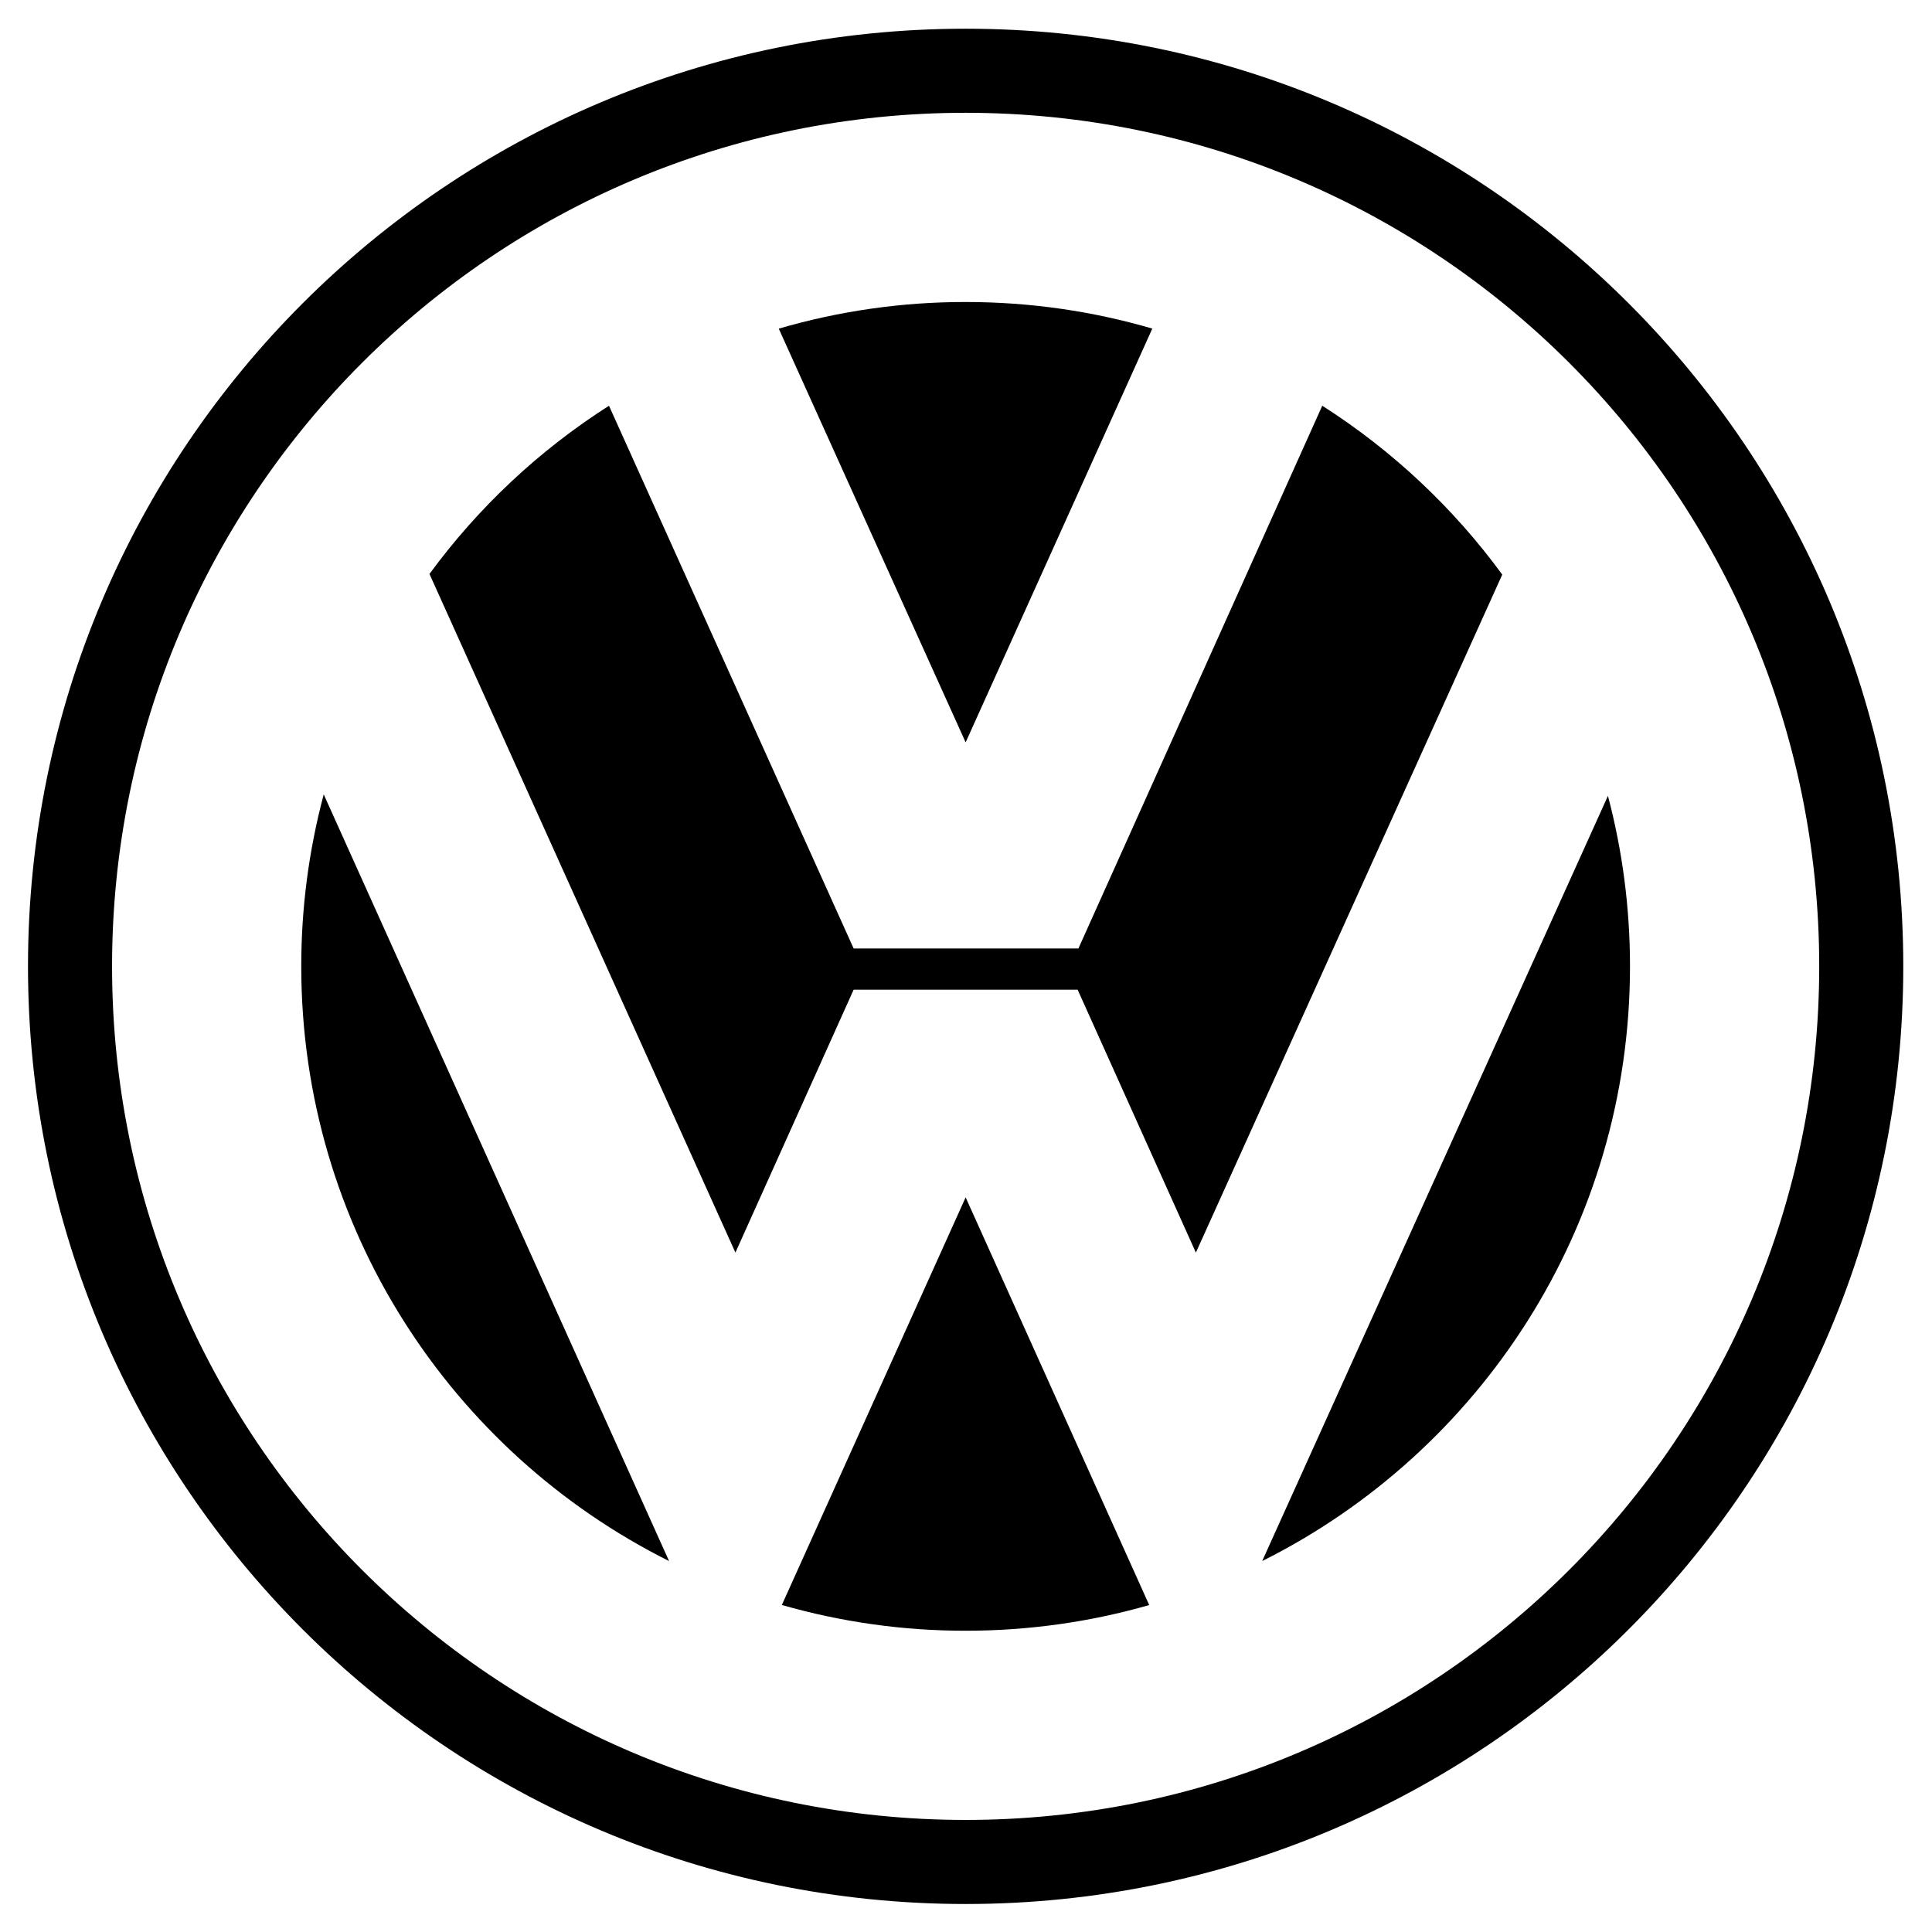
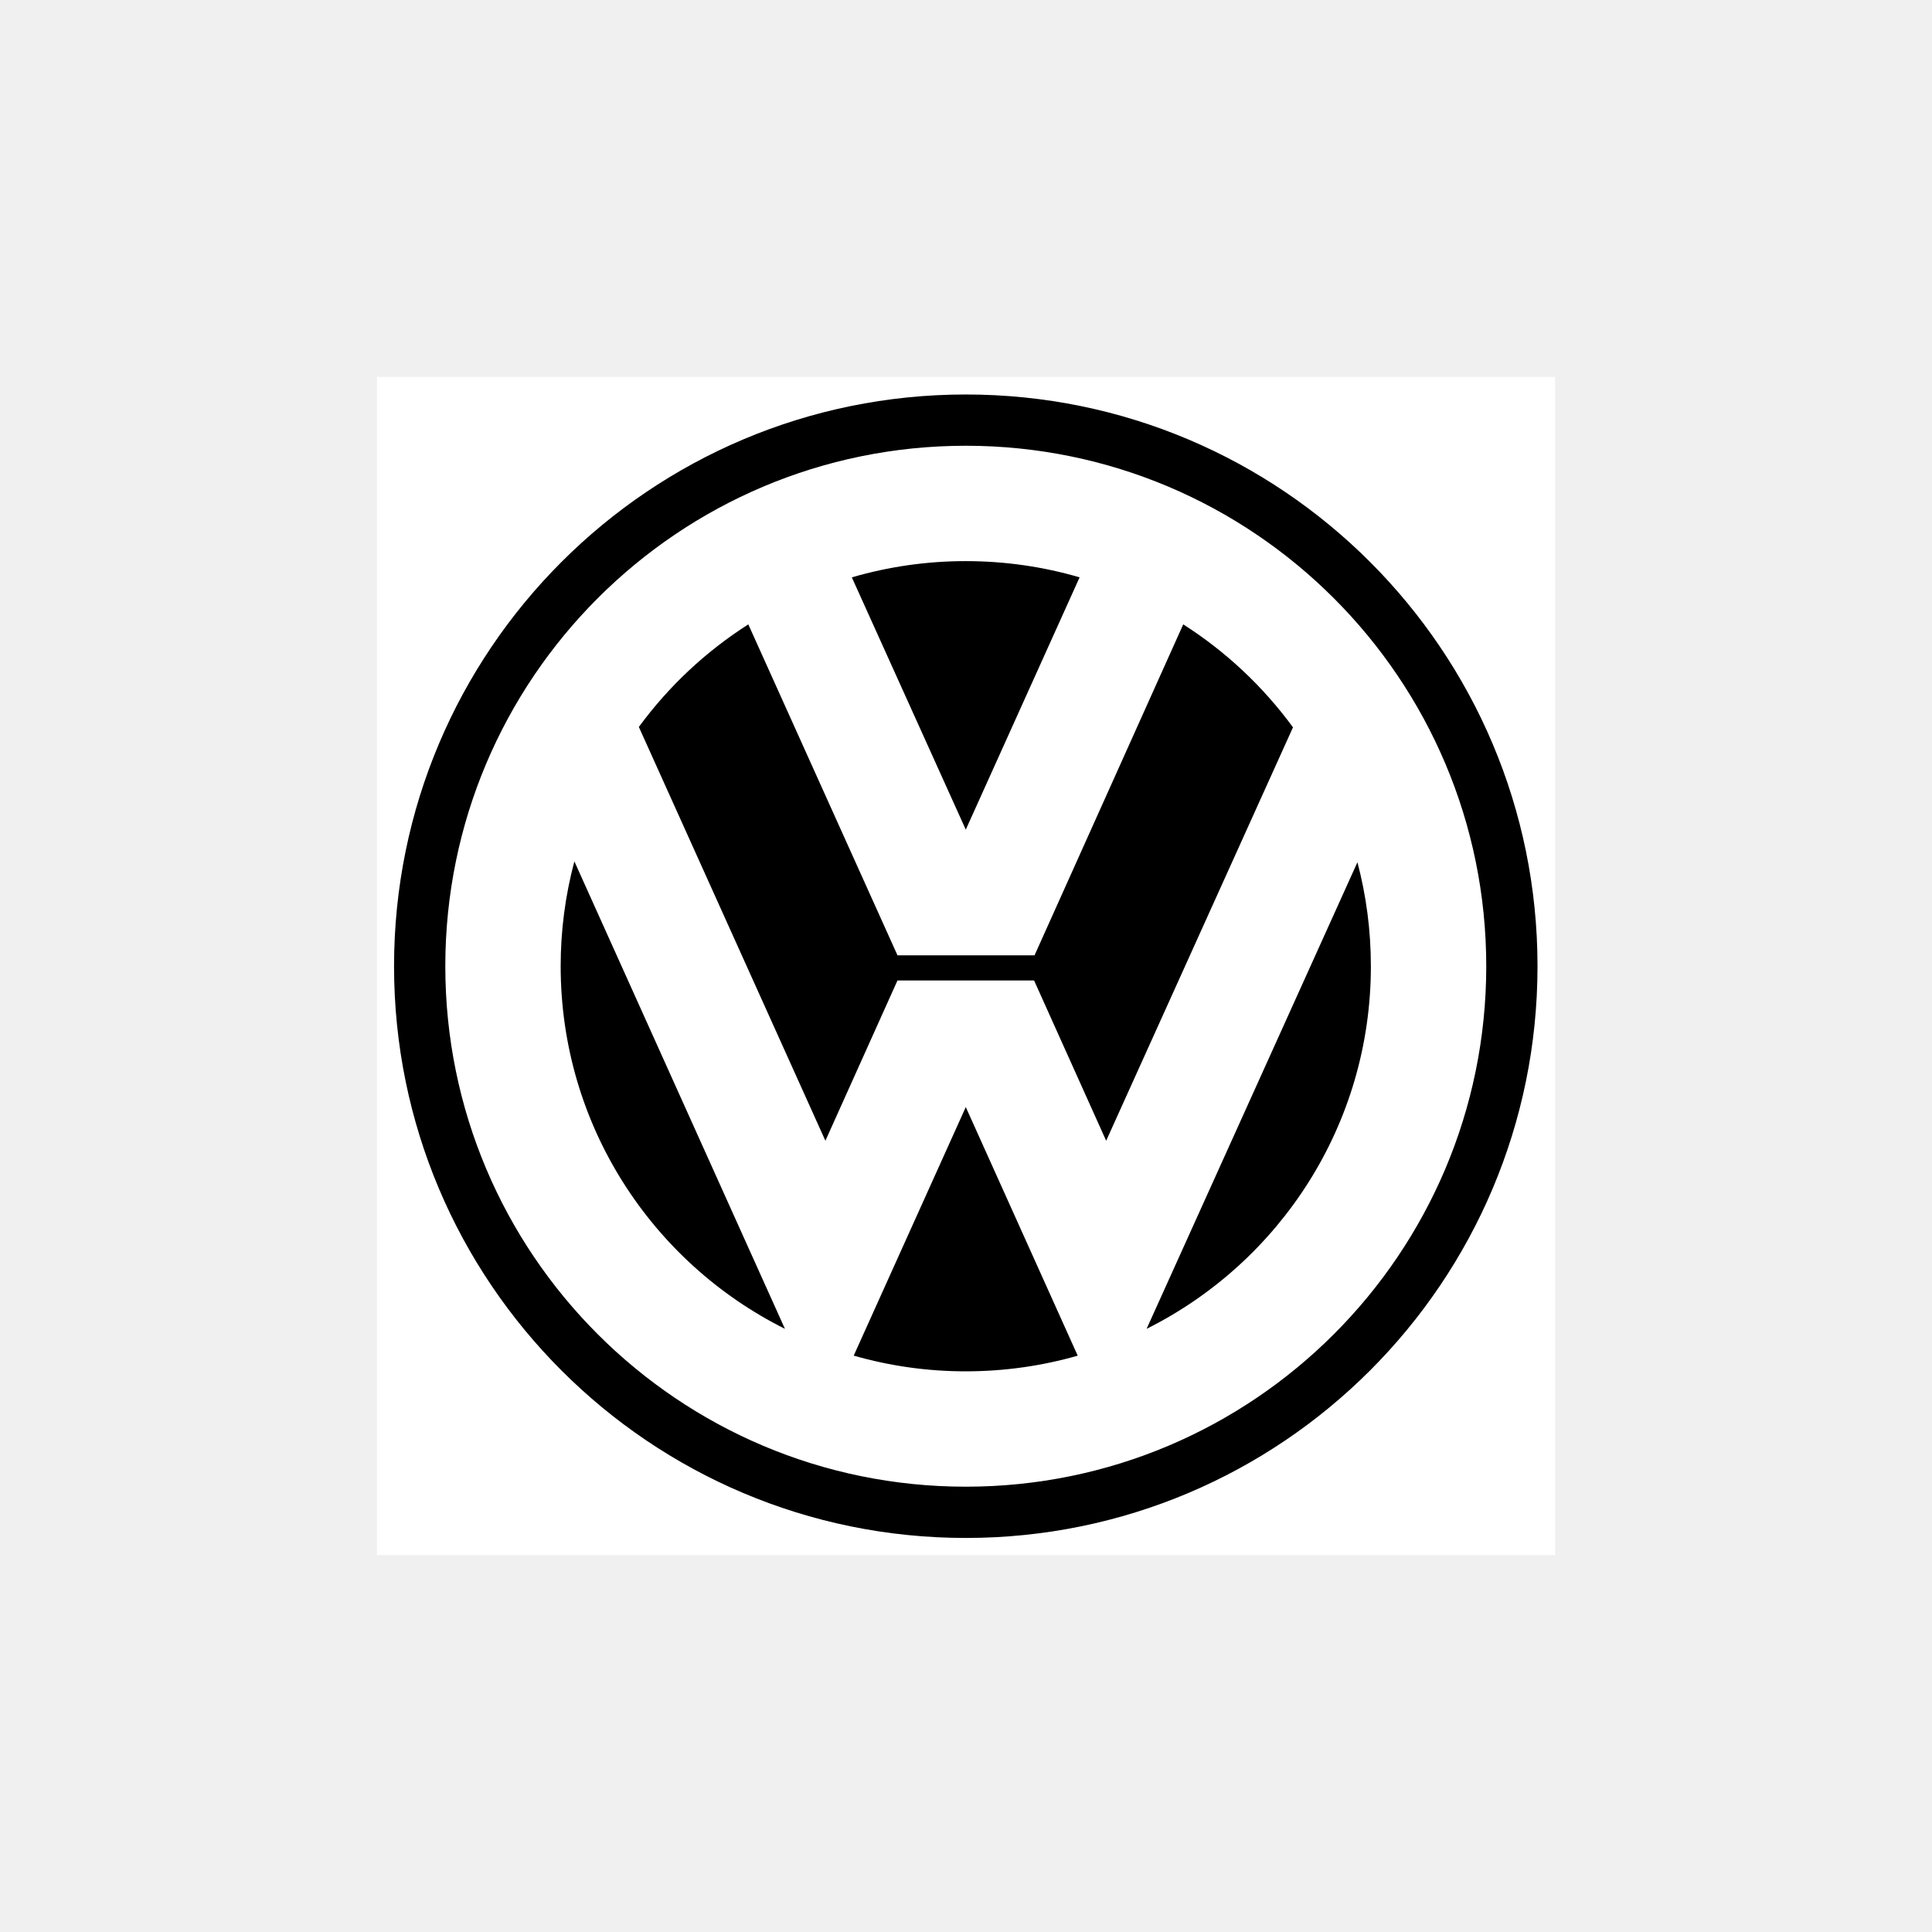
- <svg xmlns="http://www.w3.org/2000/svg" width="2500" height="2500" viewBox="0 0 192.744 192.744">
+ <svg xmlns="http://www.w3.org/2000/svg" width="2500" height="2500" viewBox="-61.678 -61.678 316.1 316.1">
  <g fill-rule="evenodd" clip-rule="evenodd">
    <path fill="#fff" d="M0 0h192.744v192.744H0V0z" />
    <path d="M96.336 2.865c-51.663 0-93.543 41.882-93.543 93.543 0 51.662 41.881 93.543 93.543 93.543 51.66 0 93.543-41.881 93.543-93.543 0-51.66-41.883-93.543-93.543-93.543zm0 178.699c-47.031 0-85.156-38.125-85.156-85.156 0-47.029 38.125-85.155 85.156-85.155 47.029 0 85.156 38.126 85.156 85.155 0 47.031-38.127 85.156-85.156 85.156z" />
    <path d="M77.692 32.786a66.308 66.308 0 0 1 18.644-2.657c6.465 0 12.715.926 18.623 2.652l-18.623 41.28-18.644-41.275z" />
    <path d="M131.914 40.477a66.695 66.695 0 0 1 17.957 16.847l-30.566 67.64-11.795-26.227H85.162l-11.794 26.226-30.522-67.702a66.635 66.635 0 0 1 17.909-16.783l24.407 54.146h22.424l24.328-54.147zM32.296 79.254a66.384 66.384 0 0 0-2.241 17.154c0 25.975 14.939 48.458 36.694 59.329L32.296 79.254z" />
    <path d="M78 160.12a66.268 66.268 0 0 0 18.336 2.569c6.354 0 12.498-.895 18.314-2.562l-18.314-40.673L78 160.12zM125.92 155.737c21.756-10.871 36.695-33.354 36.695-59.329 0-5.88-.766-11.581-2.201-17.009l-34.494 76.338z" />
  </g>
</svg>
